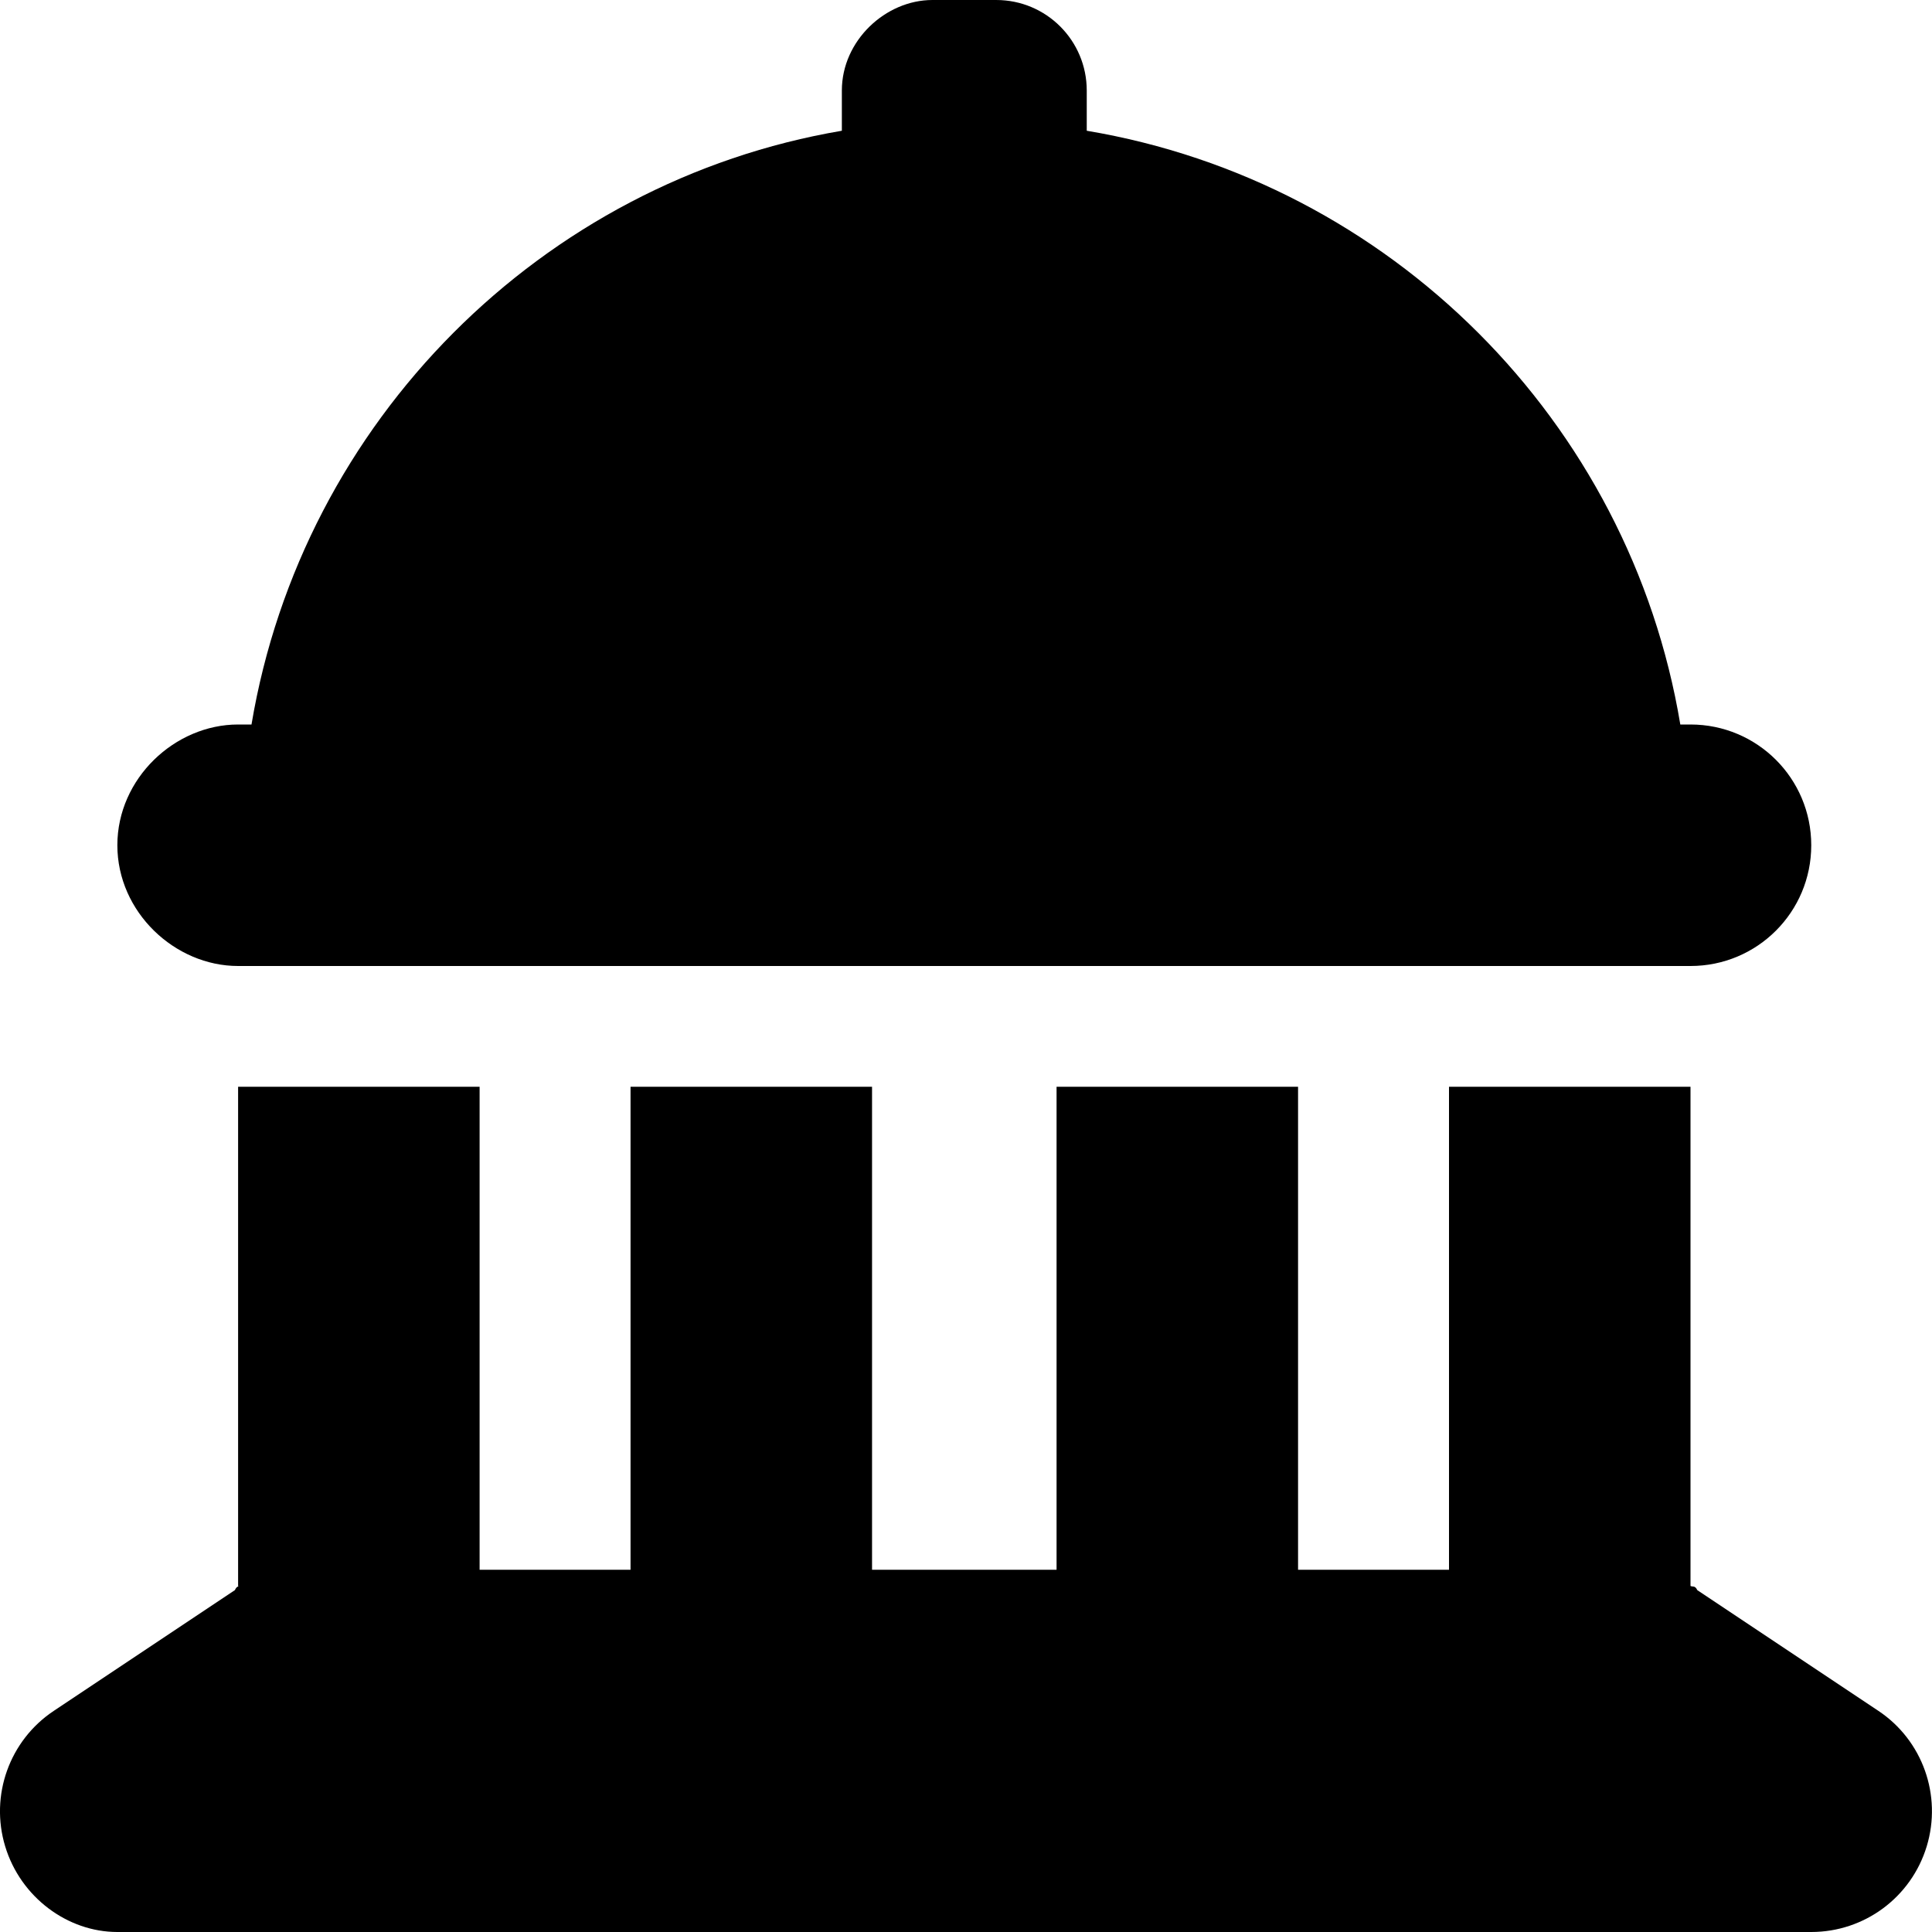
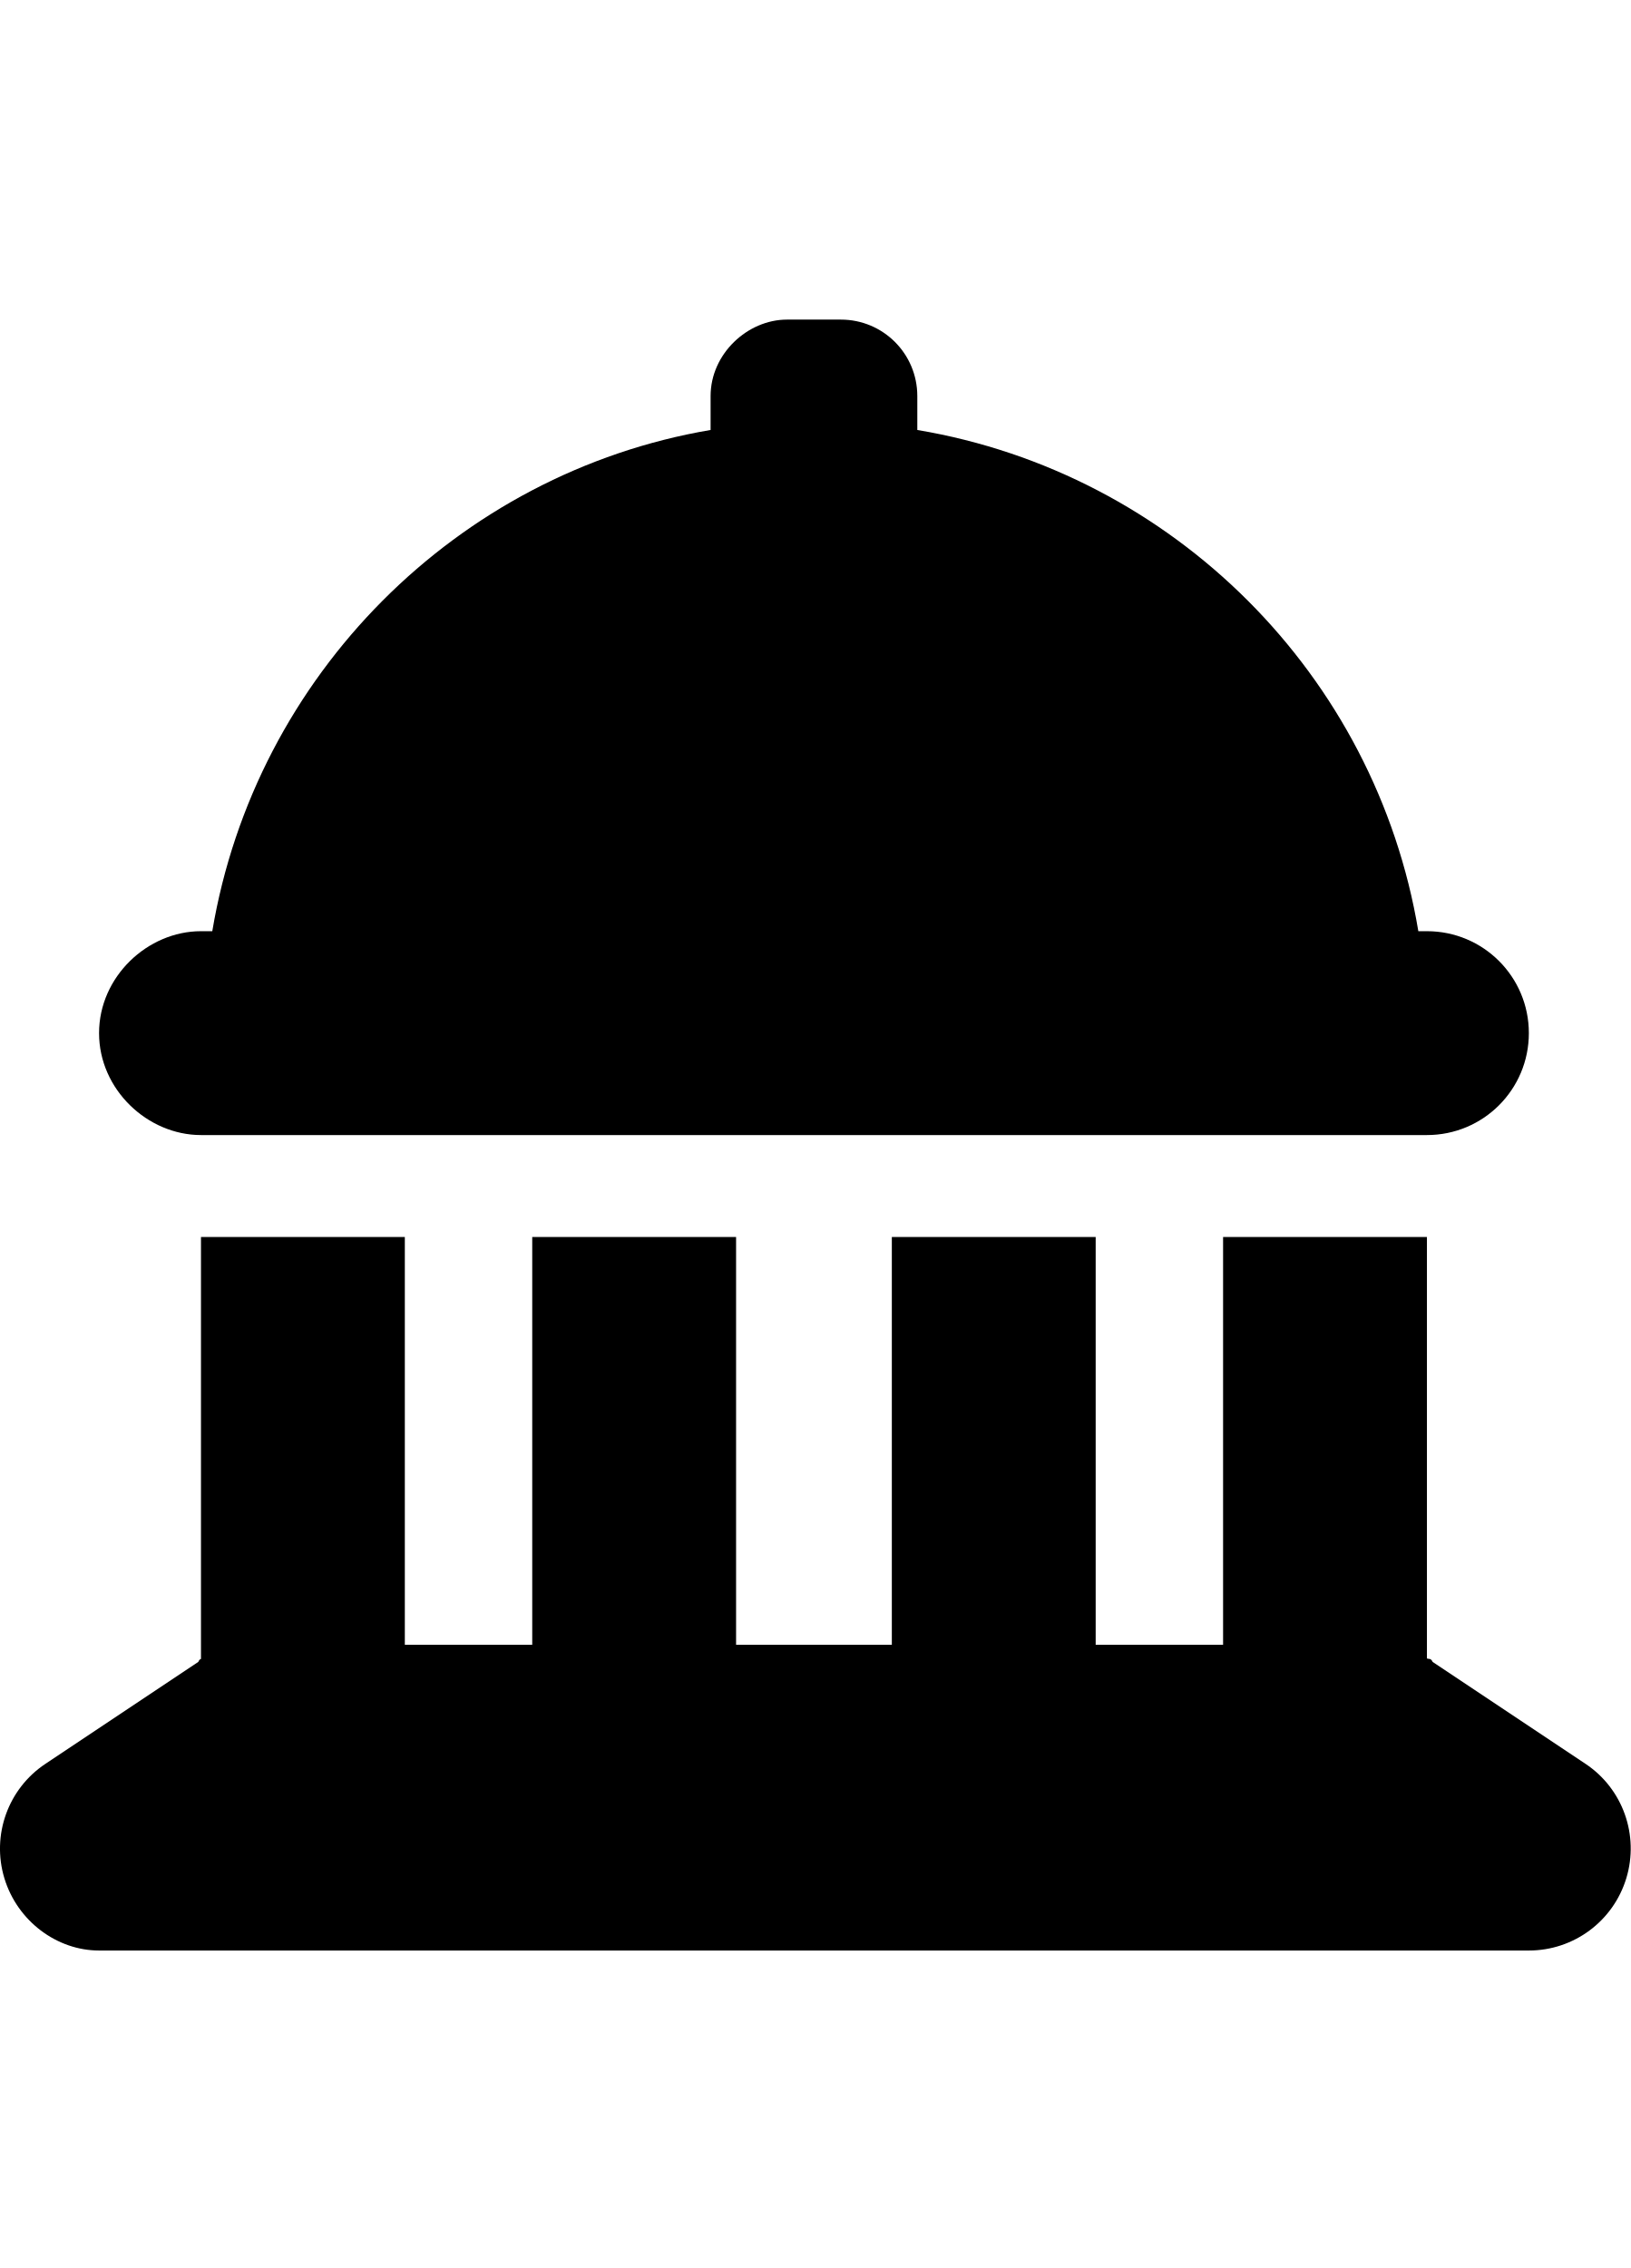
- <svg xmlns="http://www.w3.org/2000/svg" viewBox="0 0 512 512">
+ <svg xmlns="http://www.w3.org/2000/svg" viewBox="0 -100.333 512 712">
  <path d="M264 0C277.3 0 288 10.75 288 24V34.65C368.4 48.14 431.9 111.6 445.3 192H448C465.7 192 480 206.3 480 224C480 241.7 465.7 256 448 256H63.1C46.33 256 31.1 241.7 31.1 224C31.1 206.3 46.33 192 63.1 192H66.65C80.14 111.6 143.6 48.14 223.1 34.65V24C223.1 10.75 234.7 0 247.1 0L264 0zM63.1 288H127.1V416H167.1V288H231.1V416H280V288H344V416H384V288H448V420.3C448.6 420.6 449.2 420.1 449.8 421.4L497.8 453.4C509.5 461.2 514.7 475.8 510.6 489.3C506.5 502.8 494.1 512 480 512H31.1C17.9 512 5.458 502.8 1.372 489.3C-2.715 475.8 2.515 461.2 14.25 453.4L62.25 421.4C62.82 420.1 63.41 420.6 63.1 420.3V288z" />
</svg>
